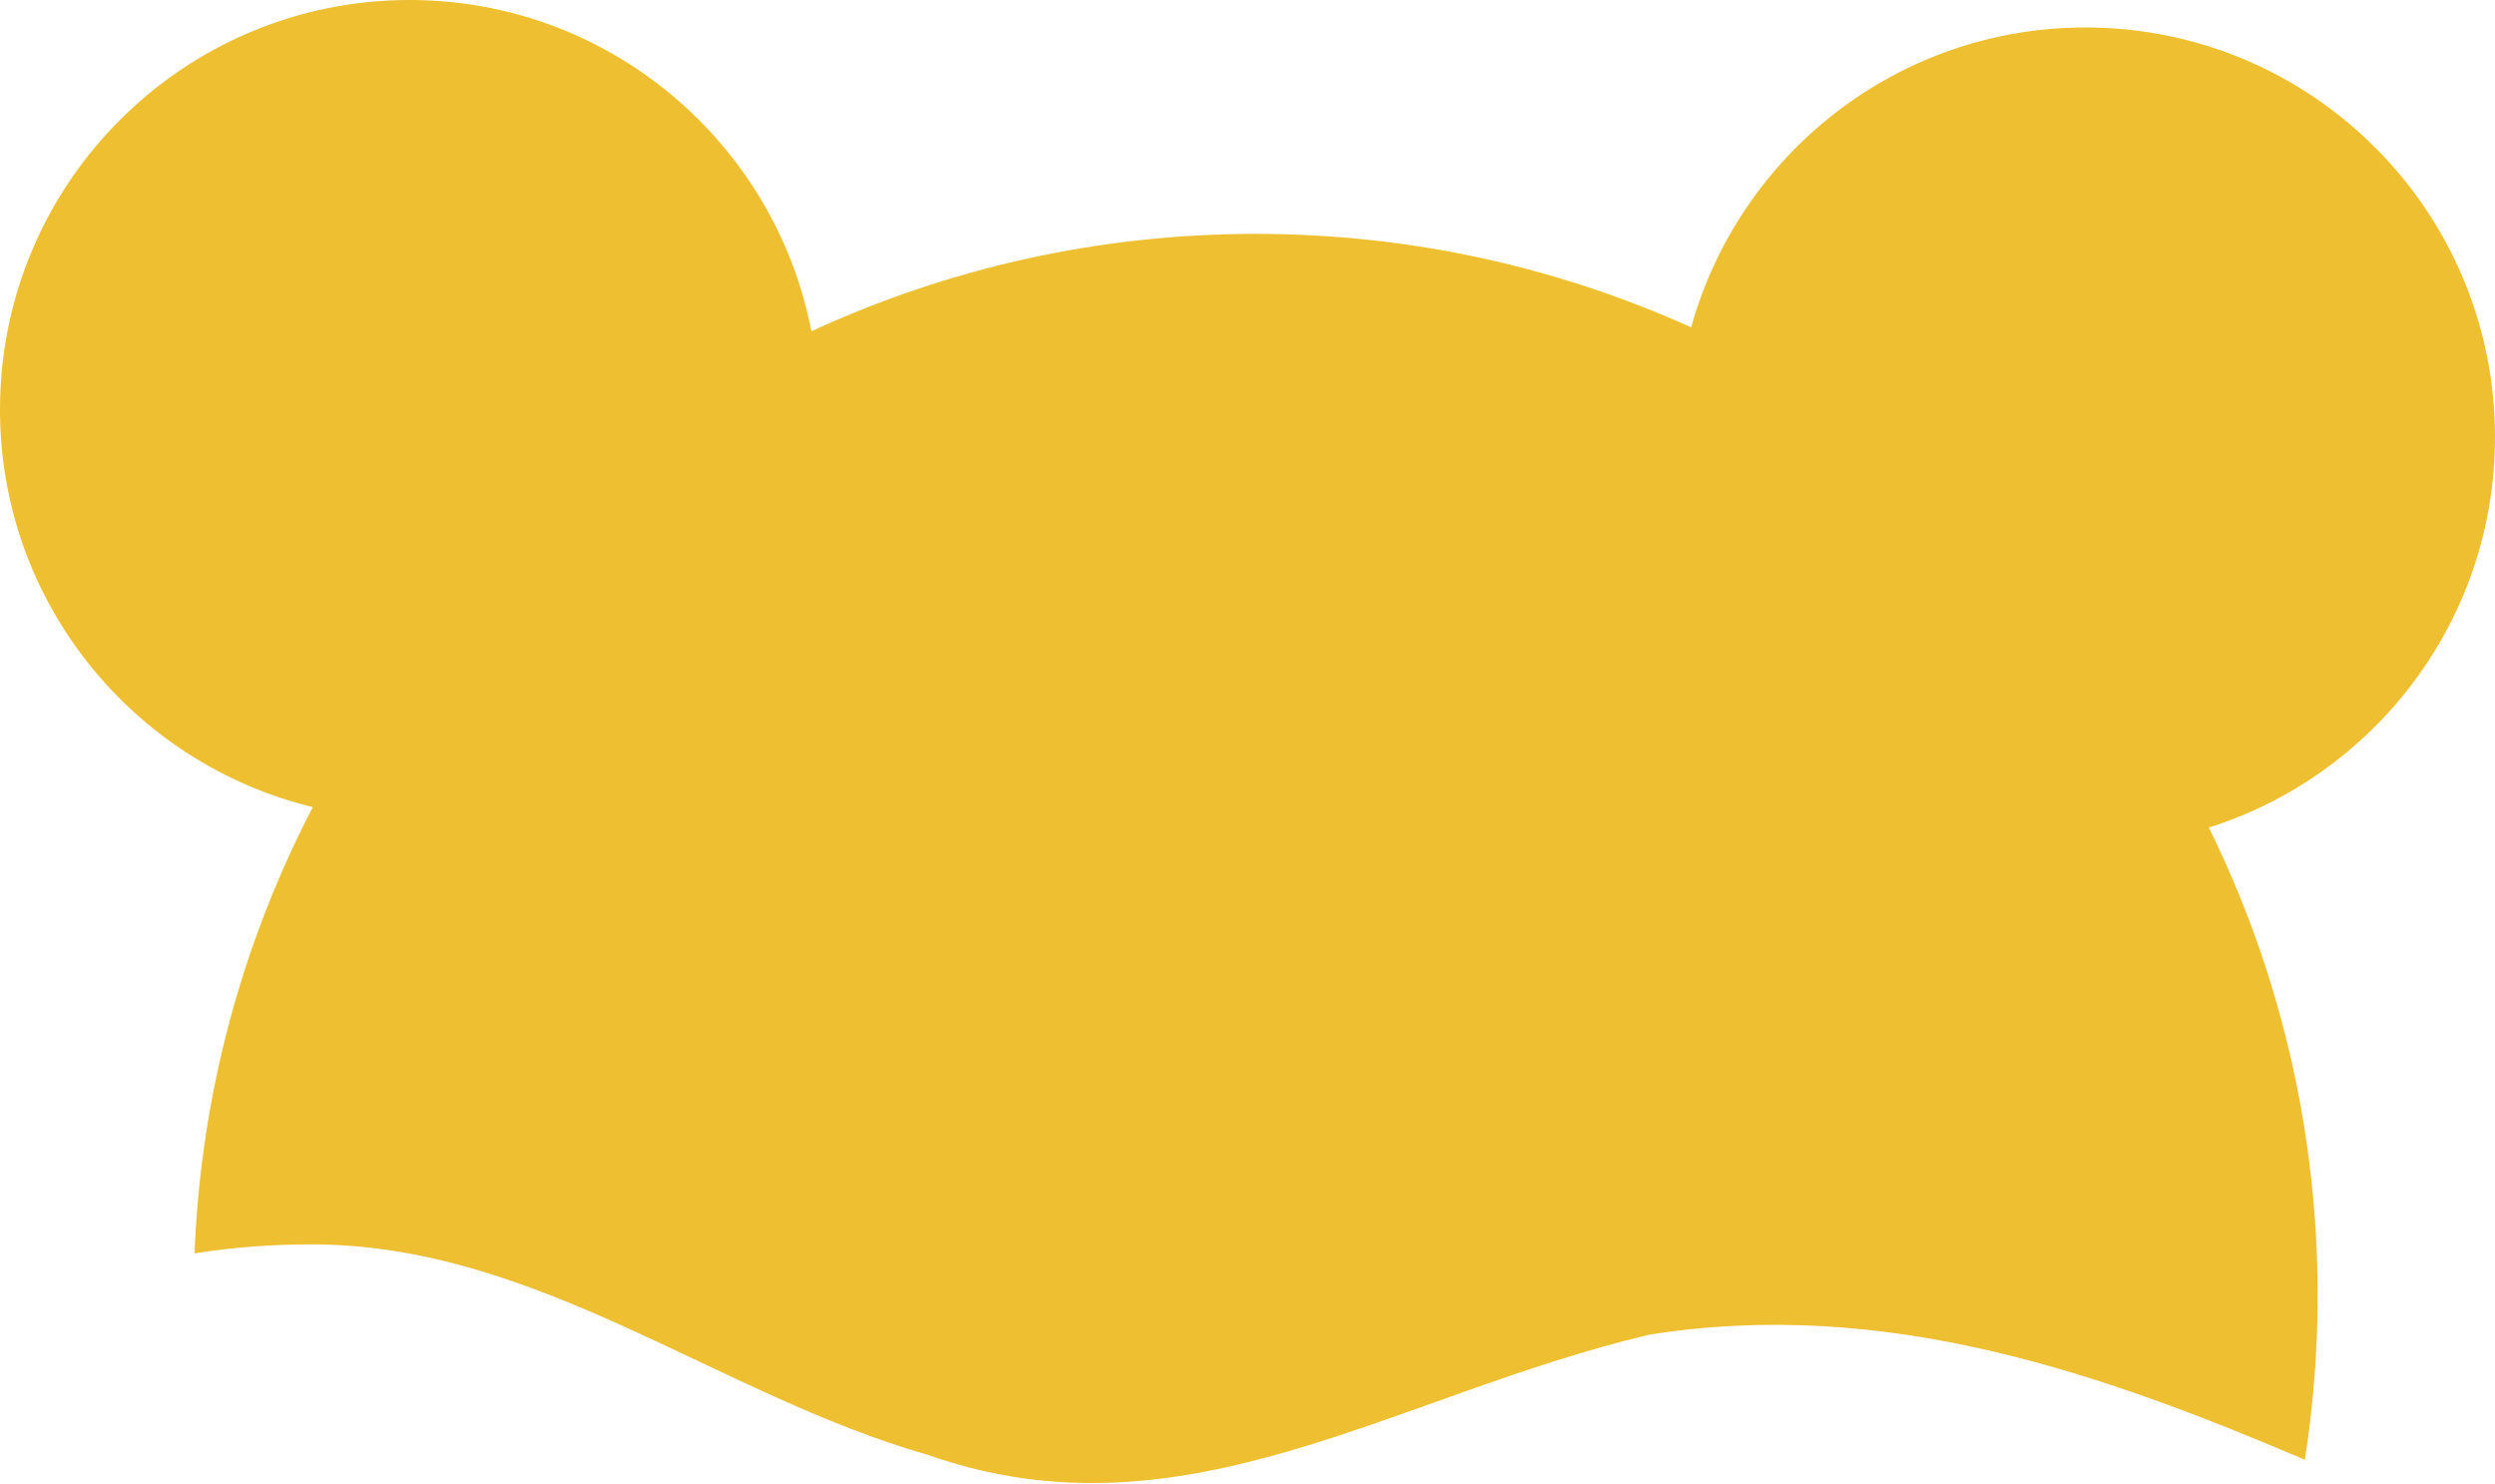
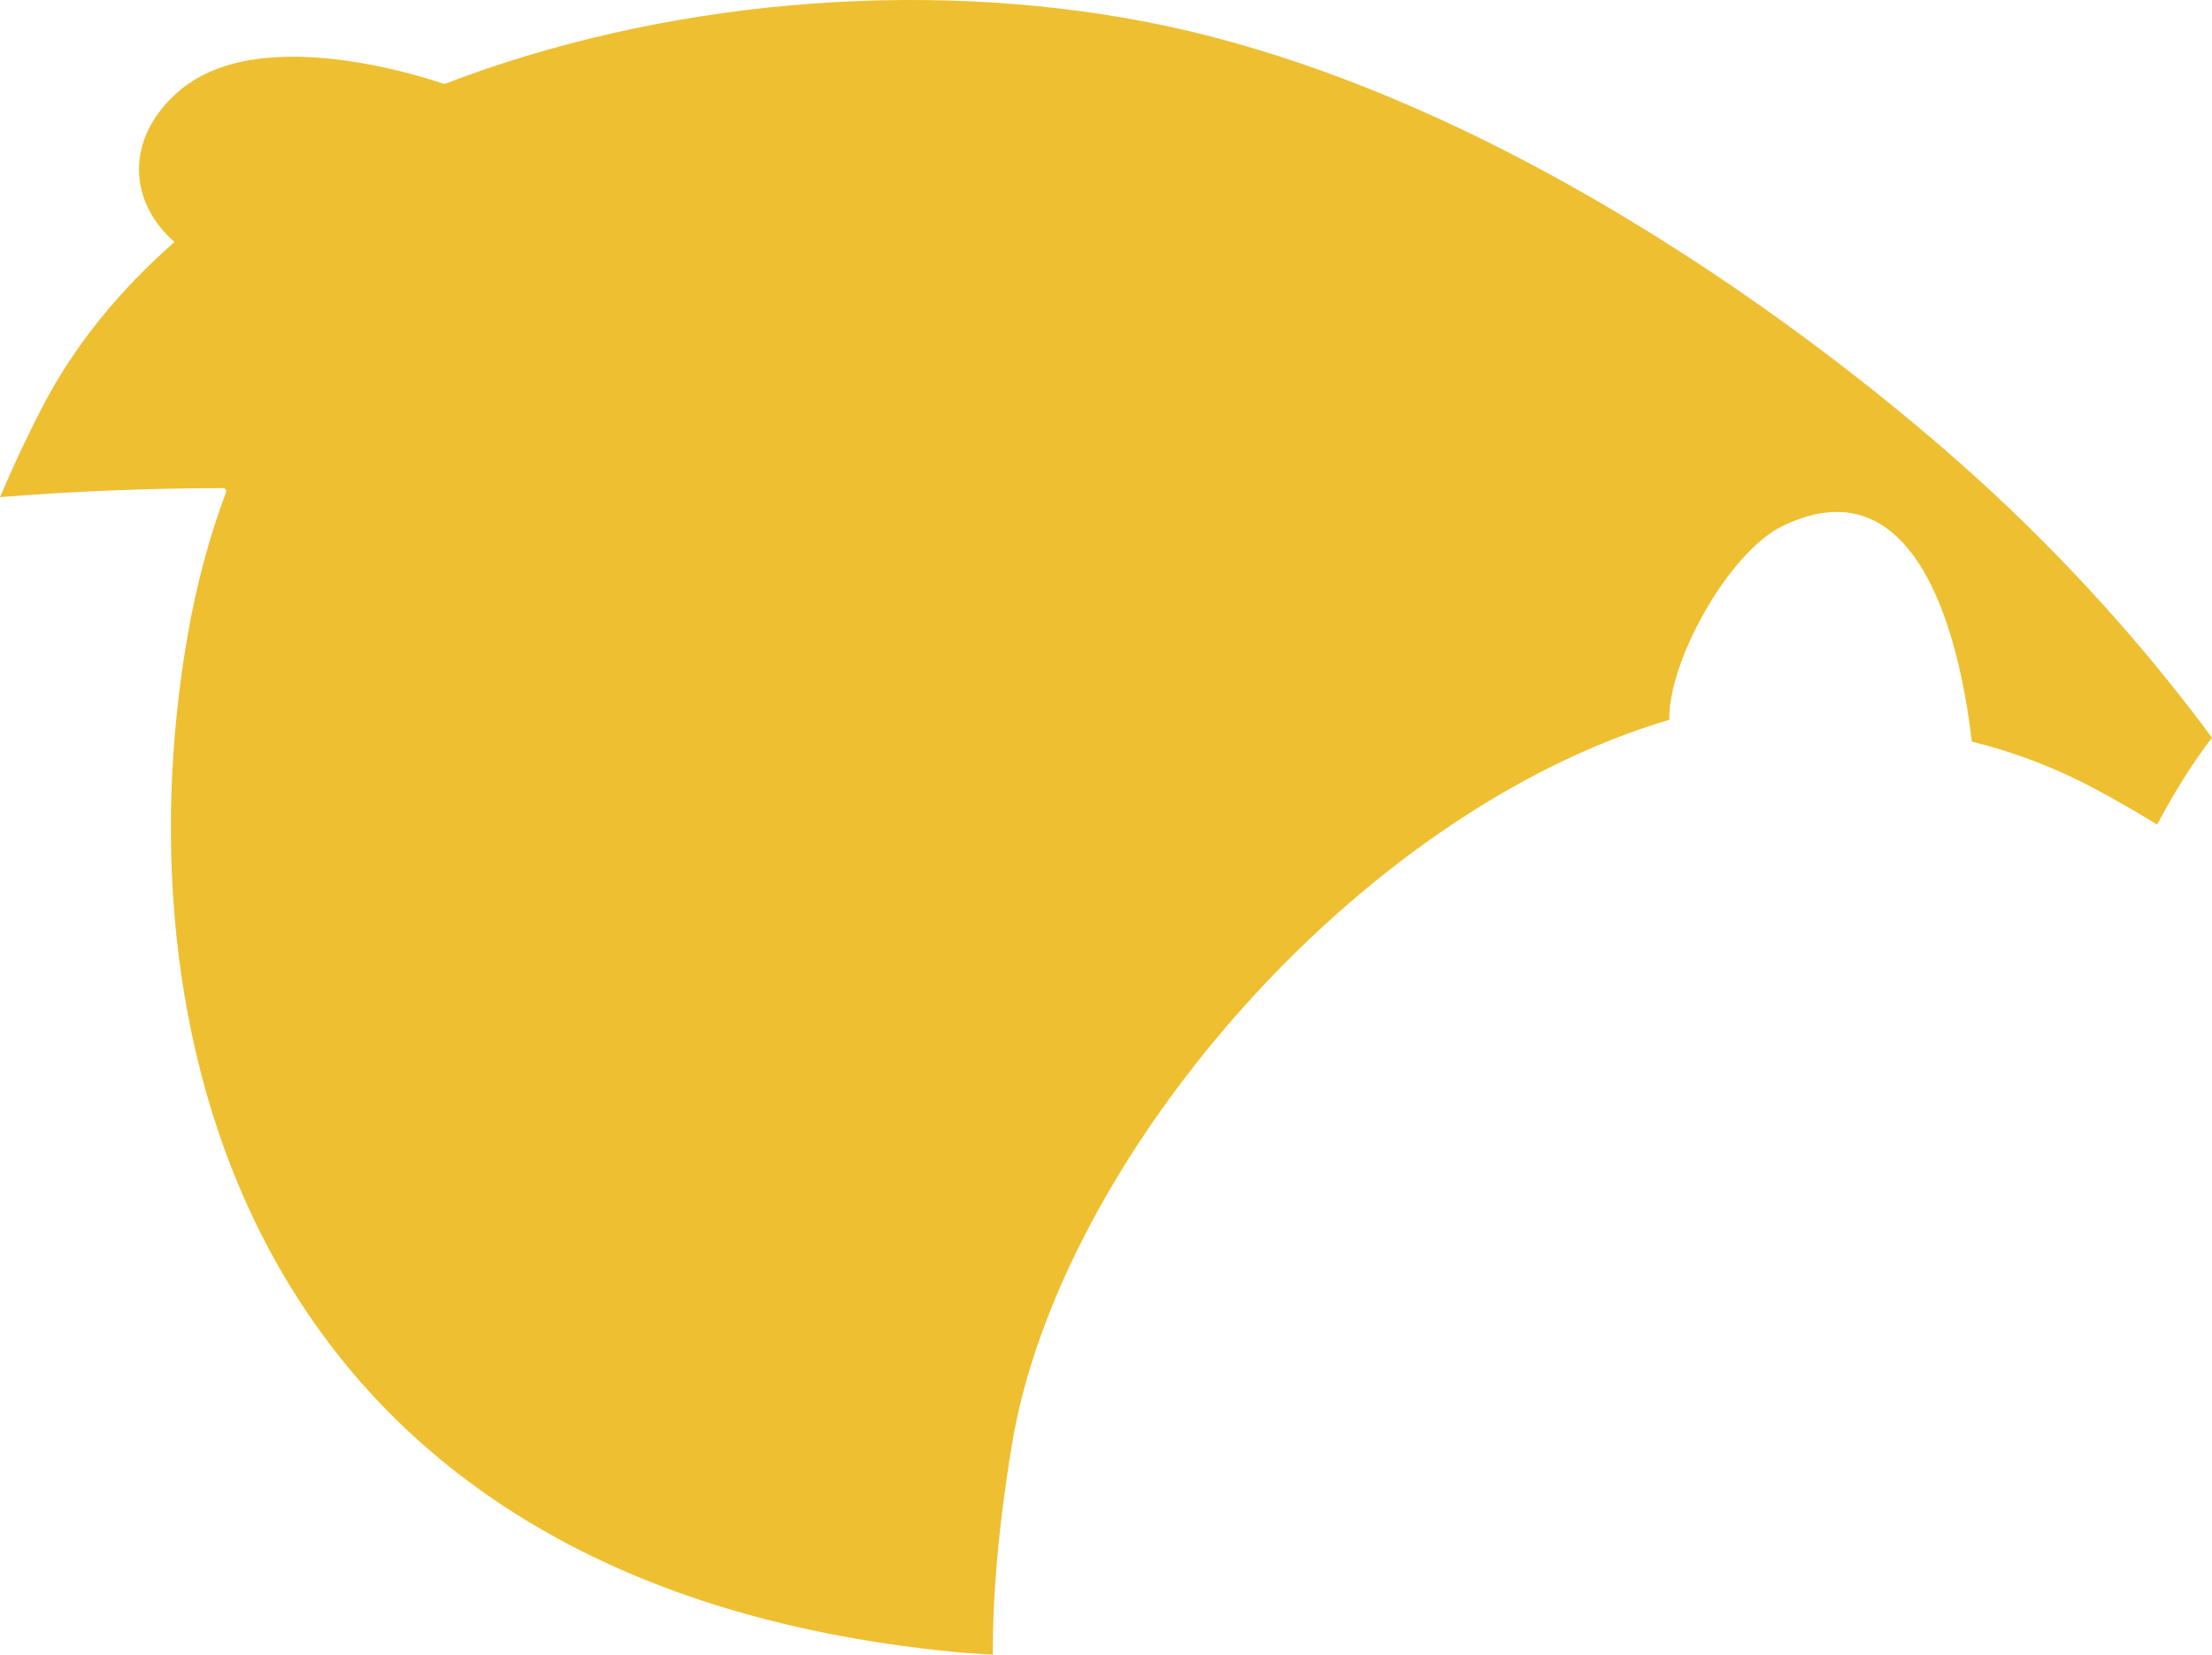
- <svg xmlns="http://www.w3.org/2000/svg" version="1.1" baseProfile="basic" id="Слой_1" x="0px" y="0px" width="211.877px" height="125.943px" viewBox="0 0 211.877 125.943" xml:space="preserve">
-   <path fill="#EEBF31" d="M187.577,70.276c14.082-4.448,24.3-17.61,24.3-33.164c0-19.21-15.576-34.78-34.783-34.78  c-15.976,0-29.4,10.787-33.478,25.467c-11.289-5.086-23.801-7.938-36.988-7.938c-13.474,0-26.24,2.974-37.721,8.269  C65.8,12.104,51.708,0,34.774,0C15.569,0,0,15.571,0,34.779c0,16.374,11.326,30.067,26.561,33.762  c-5.933,11.424-9.503,24.269-10.043,37.898c3.307-0.532,6.67-0.765,9.918-0.765c19.156,0,34.481,12.771,52.361,17.879  c21.711,7.663,39.59-5.108,61.3-10.217c20.048-3.166,38.352,3.26,55.634,10.631c0.704-4.538,1.086-9.182,1.086-13.918  C196.817,95.769,193.486,82.276,187.577,70.276z" />
+ <svg xmlns="http://www.w3.org/2000/svg" version="1.1" baseProfile="basic" id="Слой_1" x="0px" y="0px" width="212.236px" height="158.805px" viewBox="0 0 212.236 158.805" xml:space="preserve">
+   <path fill="#EEBF31" d="M192.627,48.628C177.73,34.437,144.562,8.826,110.079,2.121C88.104-2.151,63.265,0.129,42.65,8.058  c-3.464-1.145-11.609-3.432-18.495-2.314c0.005-0.006,0.012-0.013,0.017-0.019c-0.15,0.024-0.297,0.056-0.446,0.084  c-0.112,0.021-0.224,0.04-0.336,0.063c-0.474,0.097-0.94,0.213-1.397,0.346c-0.119,0.035-0.237,0.07-0.354,0.108  c-0.455,0.144-0.901,0.306-1.334,0.491c-0.099,0.042-0.194,0.088-0.292,0.132c-0.445,0.202-0.879,0.423-1.294,0.674  c-0.062,0.037-0.12,0.079-0.181,0.118c-0.442,0.278-0.87,0.579-1.273,0.919c-5.241,4.433-5.061,10.594-0.525,14.566  c-5.272,4.63-9.591,9.902-12.656,15.789C2.607,41.856,1.256,44.761,0,47.712c7.143-0.572,14.3-0.861,21.458-0.867  c0.126,0,0.291,0.228,0.248,0.343c-1.594,4.243-2.858,8.886-3.735,13.973h0.001c-6.667,38.676,6.003,90.694,73.353,97.357  c1.333,0.132,2.64,0.22,3.935,0.288c-0.016-5.868,0.569-12.594,1.859-20.311c4.513-26.947,32.687-60.428,63.05-69.416  c-0.139-5.534,5.655-16.027,10.822-18.573c1.697-0.835,3.255-1.264,4.686-1.354c8.099-0.51,12.093,10.041,13.516,22.025  c4.049,0.997,8.041,2.501,11.937,4.597h0.002c2.068,1.106,4.007,2.234,5.833,3.368c1.831-3.421,3.59-6.176,5.271-8.343  C206.605,63.192,200.121,55.764,192.627,48.628z" />
</svg>
